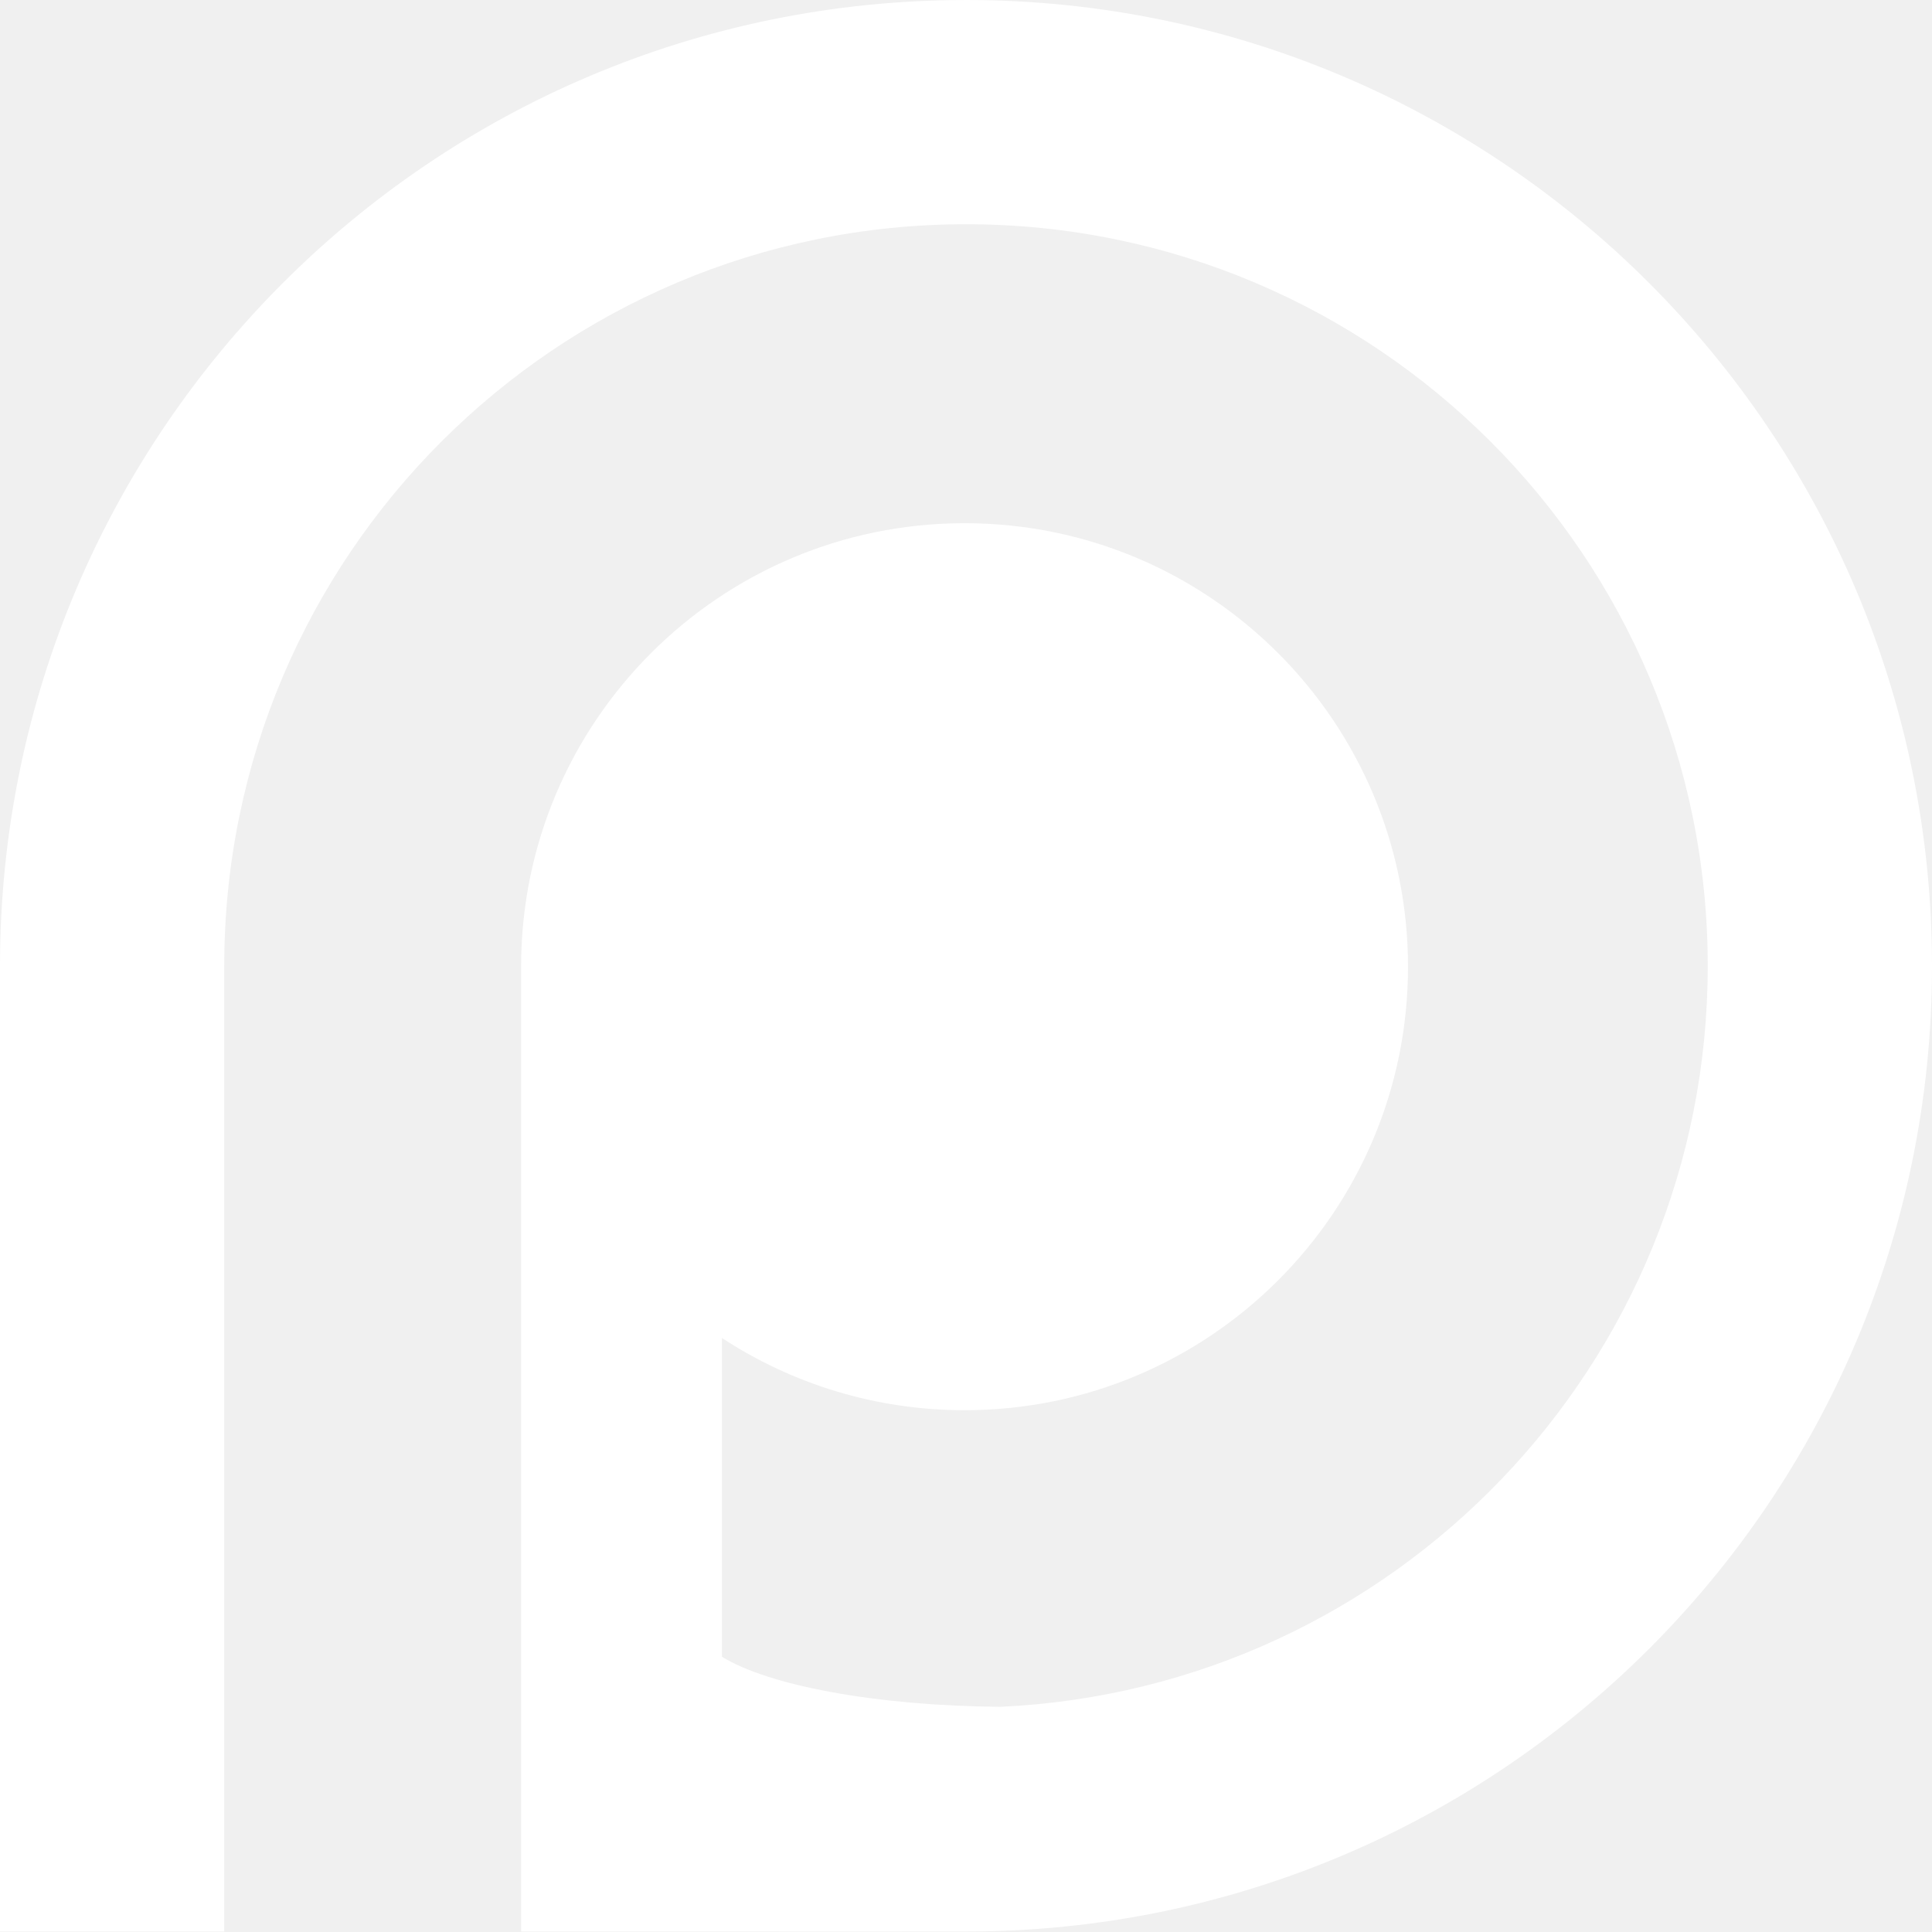
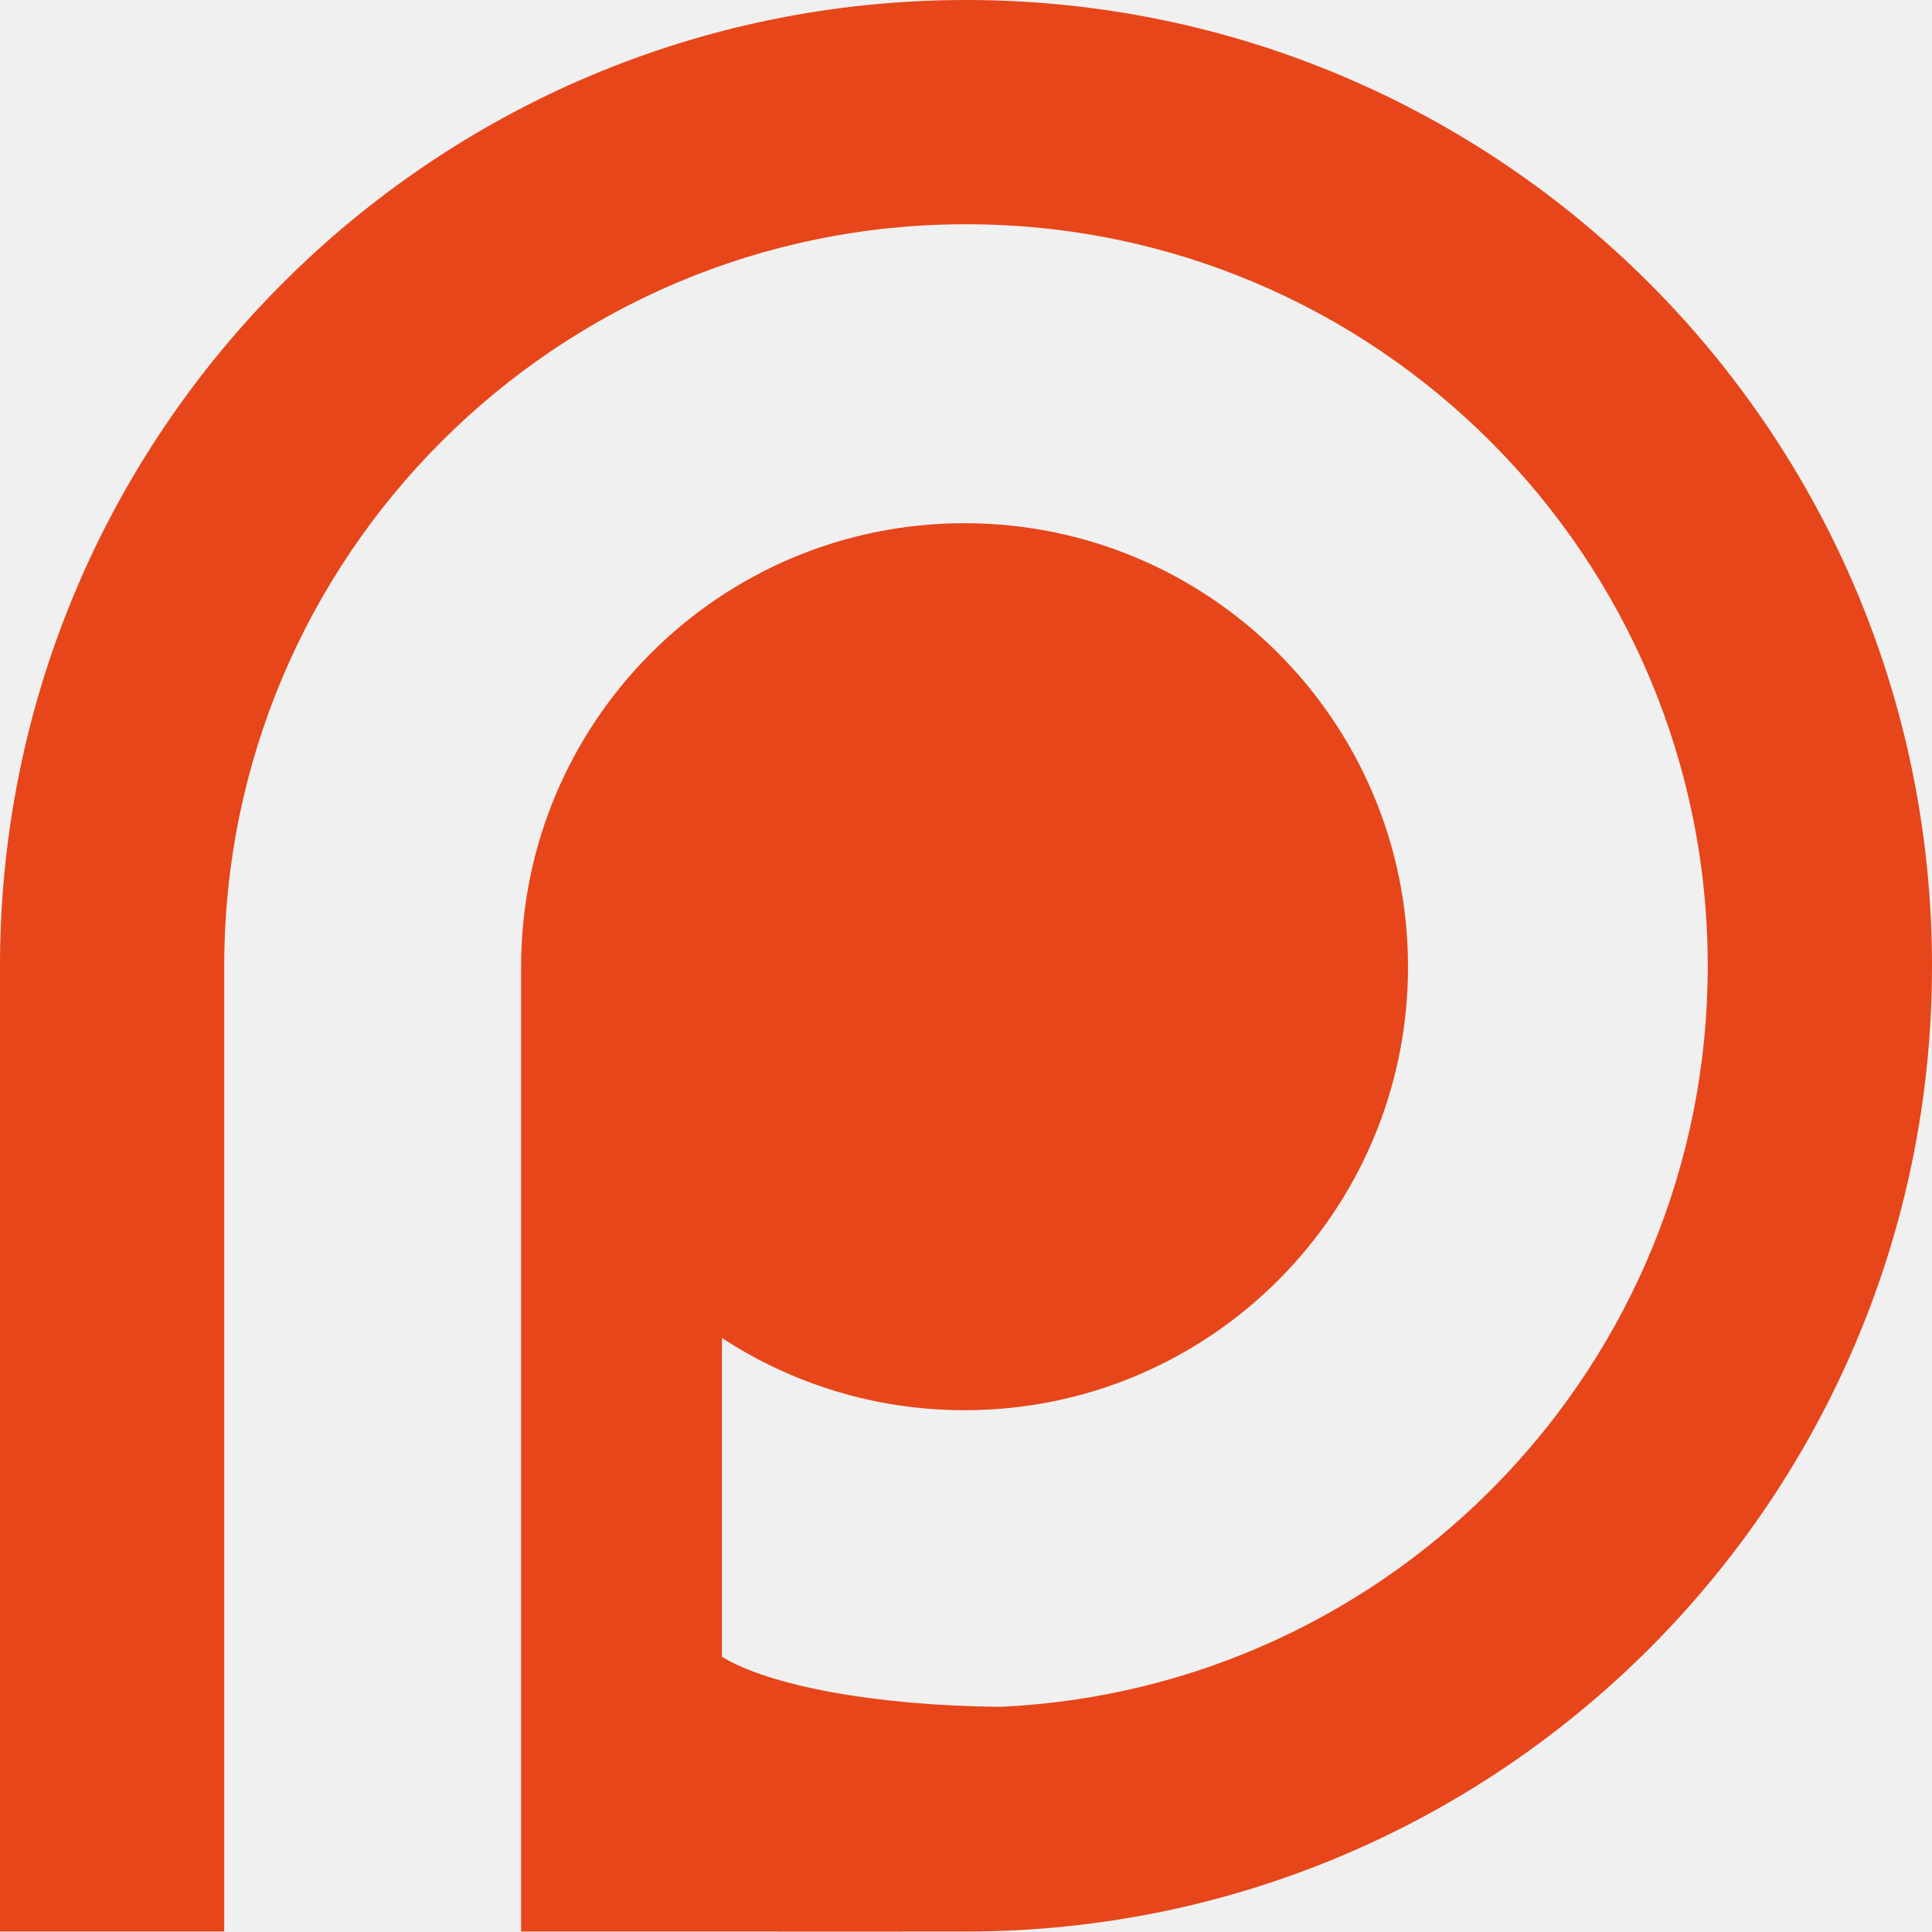
- <svg xmlns="http://www.w3.org/2000/svg" viewBox="0 0 256 256" version="1.1" preserveAspectRatio="xMidYMid">
-   <g>
-     <path d="M127.997,0.002 C57.304,0.002 0,57.306 0,127.999 L0,255.935 L29.713,255.935 L29.713,127.999 C29.713,73.722 73.719,29.713 127.999,29.713 C182.279,29.713 226.285,73.719 226.285,127.999 C226.285,180.75 184.716,223.784 132.552,226.162 C115.978,226.027 101.848,223.337 95.659,219.529 L95.659,177.287 C104.896,183.335 115.944,186.861 127.809,186.861 C160.263,186.861 186.569,160.554 186.569,128.101 C186.569,95.647 160.262,69.327 127.809,69.327 C95.356,69.327 69.049,95.648 69.049,128.101 L69.049,255.937 C88.443,255.919 109.045,255.964 128.003,255.937 C198.696,255.937 256,198.69 256,128.002 C255.995,57.304 198.687,0 127.998,0 L127.997,0.002 Z" fill="#FFF" />
-   </g>
+ <svg xmlns="http://www.w3.org/2000/svg" viewBox="0 0 256 256">
+   <style>.patreon-svg{fill:#e6461a;}</style>
+   <path class="patreon-svg" d="M127.997,0.002 C57.304,0.002 0,57.306 0,127.999 L0,255.935 L29.713,255.935 L29.713,127.999 C29.713,73.722 73.719,29.713 127.999,29.713 C182.279,29.713 226.285,73.719 226.285,127.999 C226.285,180.75 184.716,223.784 132.552,226.162 C115.978,226.027 101.848,223.337 95.659,219.529 L95.659,177.287 C104.896,183.335 115.944,186.861 127.809,186.861 C160.263,186.861 186.569,160.554 186.569,128.101 C186.569,95.647 160.262,69.327 127.809,69.327 C95.356,69.327 69.049,95.648 69.049,128.101 L69.049,255.937 C88.443,255.919 109.045,255.964 128.003,255.937 C198.696,255.937 256,198.69 256,128.002 C255.995,57.304 198.687,0 127.998,0 L127.997,0.002 Z" />
</svg>
